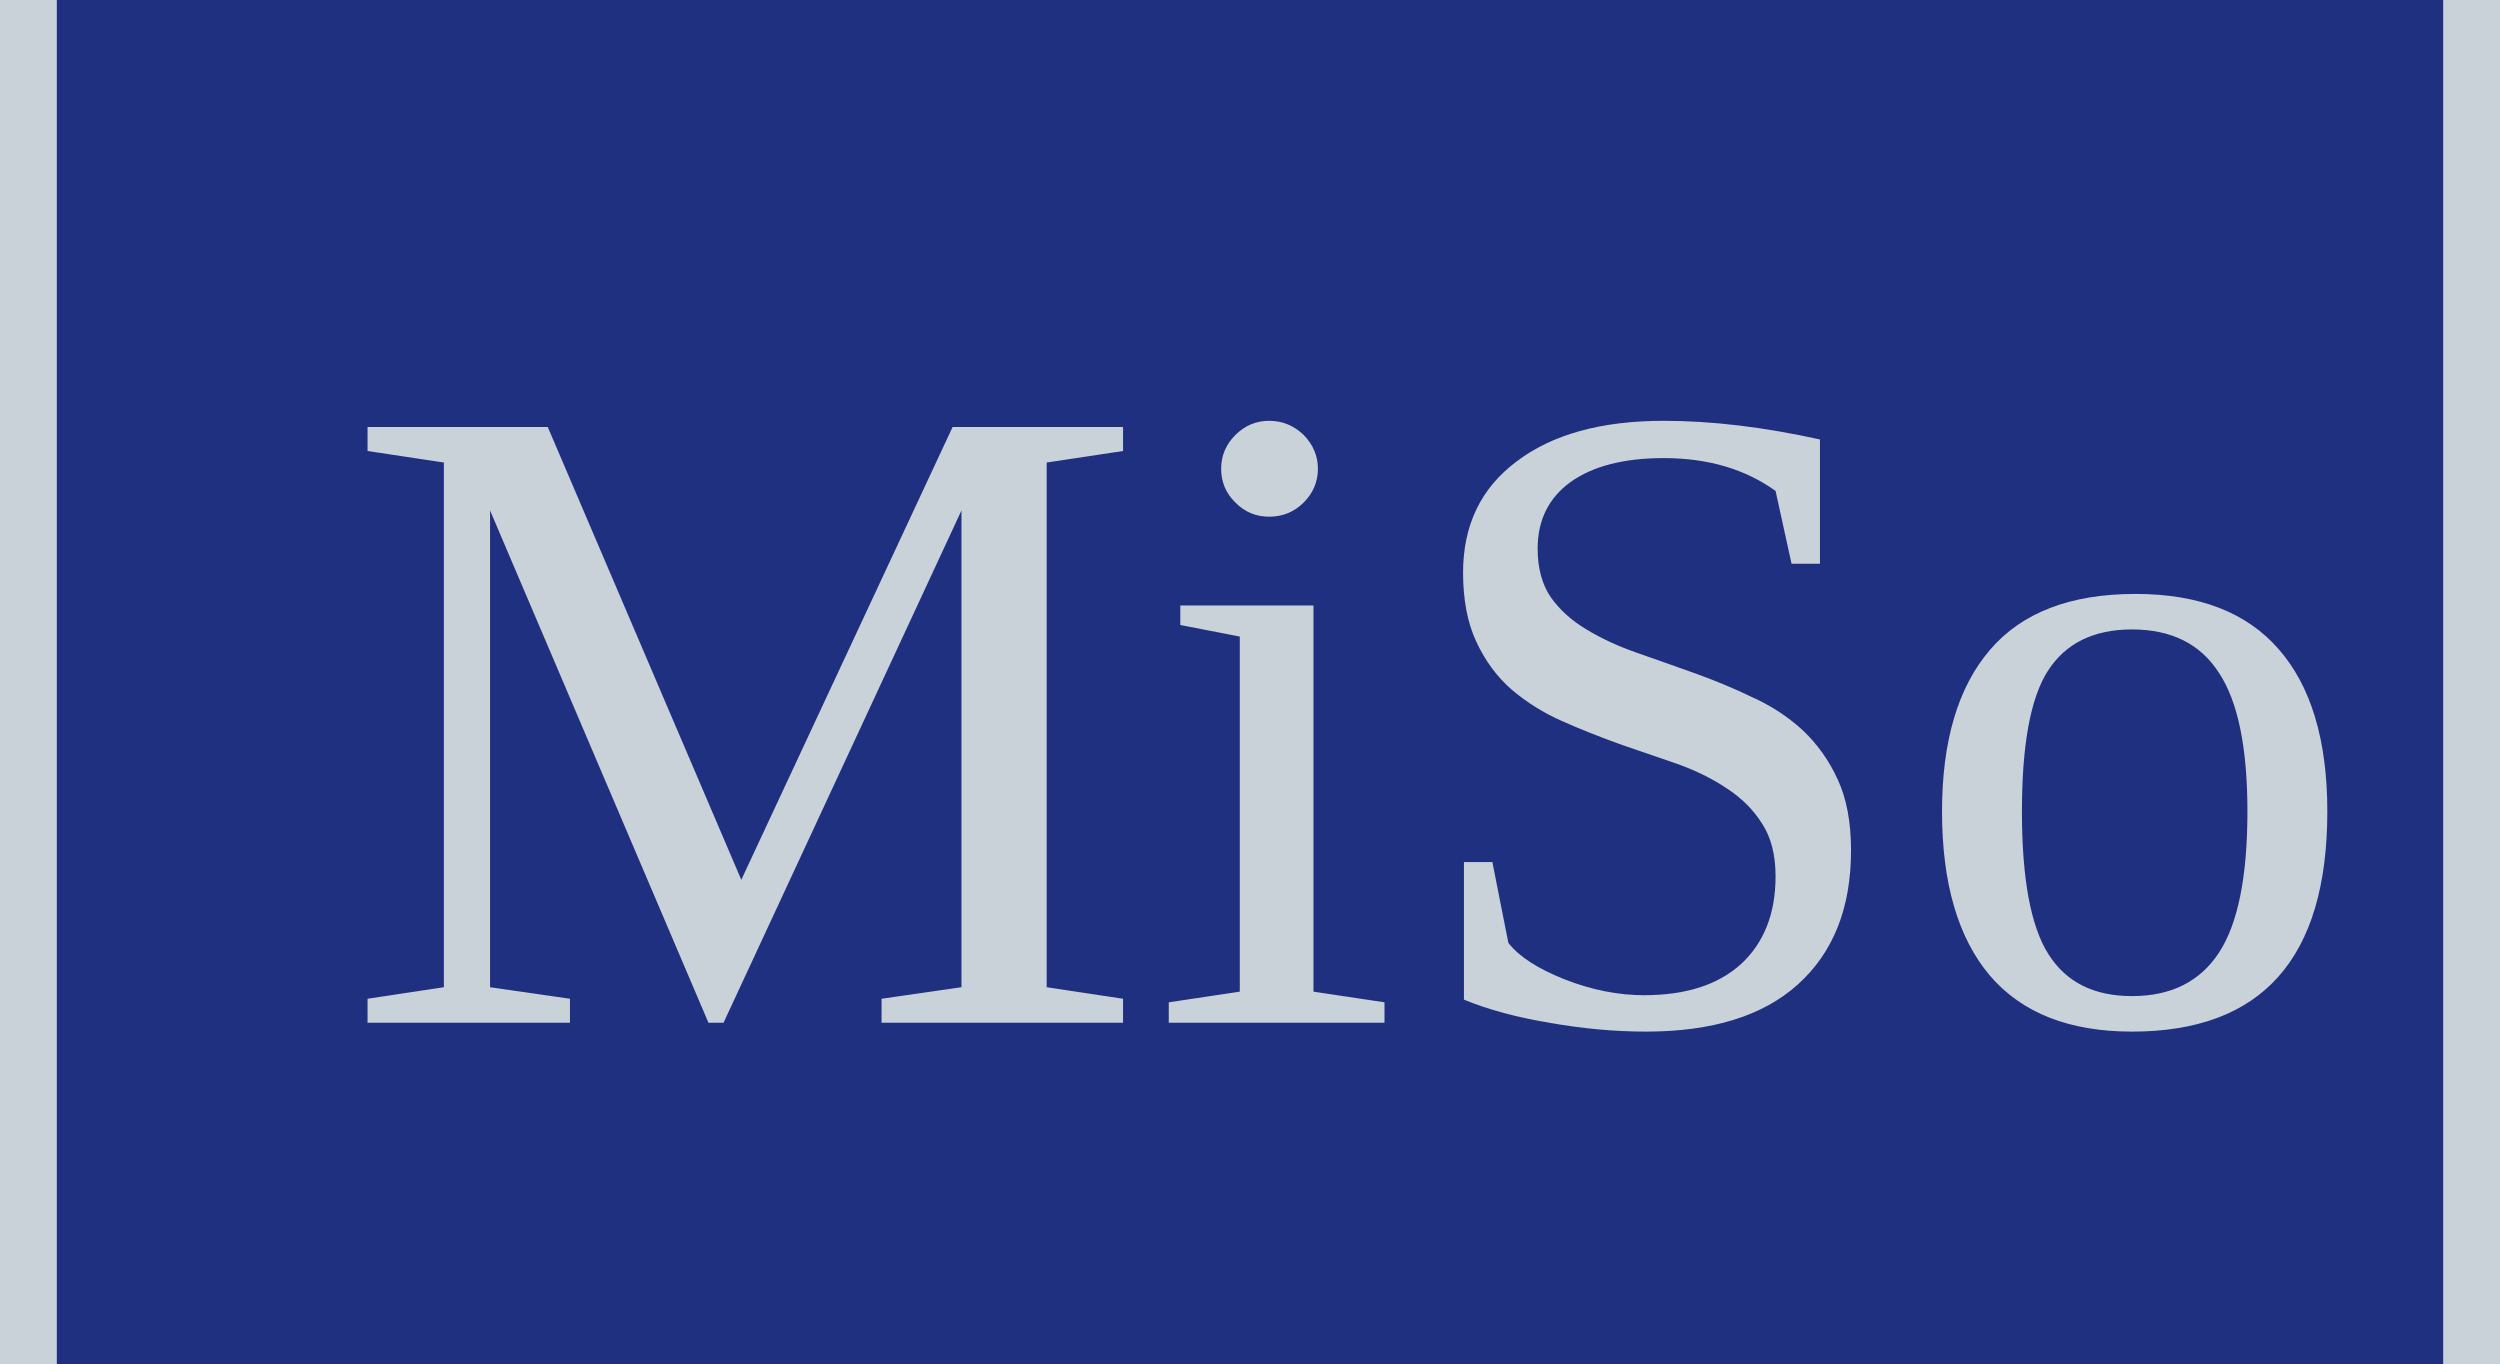
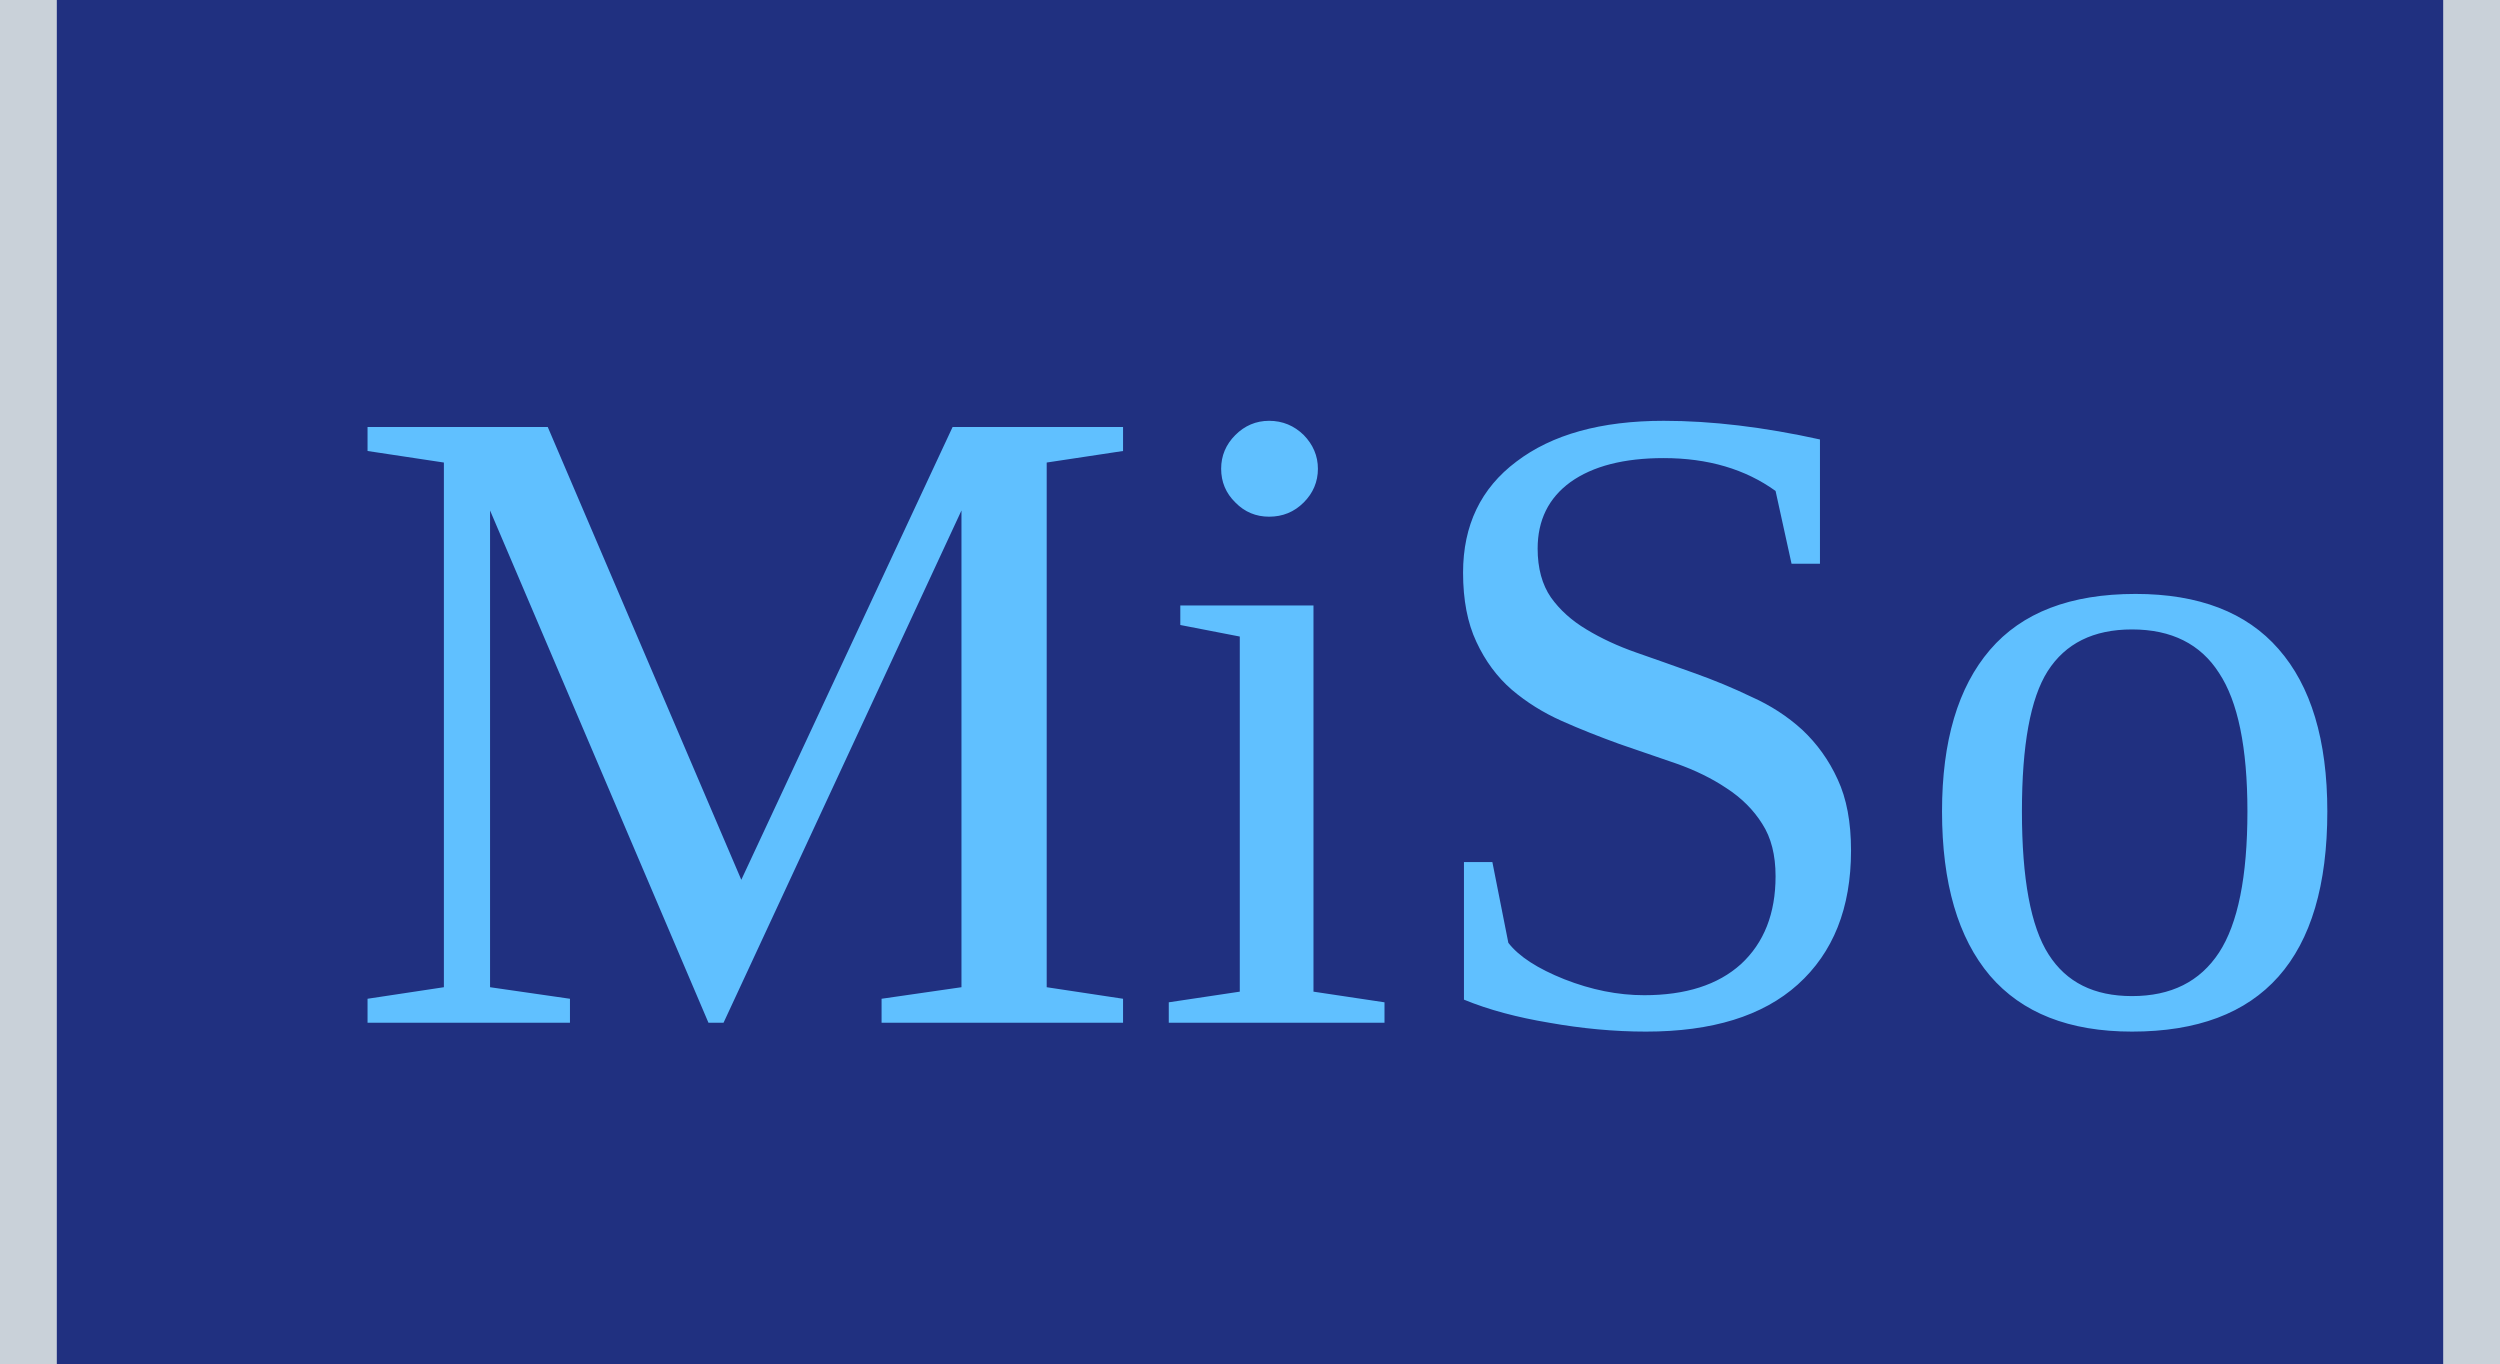
<svg xmlns="http://www.w3.org/2000/svg" version="1.1" viewBox="134 24 44 24" width="44px" height="24px">
  <rect fill="rgb(13,17,23)" fill-opacity="1" width="44" height="24" x="134" y="24" />
  <rect fill="rgb(32,48,128)" fill-opacity="1.0" stroke="rgb(201,209,217)" stroke-opacity="1.0" stroke-width="2" width="44" height="190" x="134" y="1" rx="10" />
-   <text fill="rgb(201,209,217)" fill-opacity="1.0" font-size="16" x="140" y="42" textLength="32" lengthAdjust="spacingAndGlyphs">MiSo</text>
+   <text fill="rgb(96,192,255)" fill-opacity="1.0" font-size="16" x="140" y="42" textLength="32" lengthAdjust="spacingAndGlyphs">MiSo</text>
</svg>
